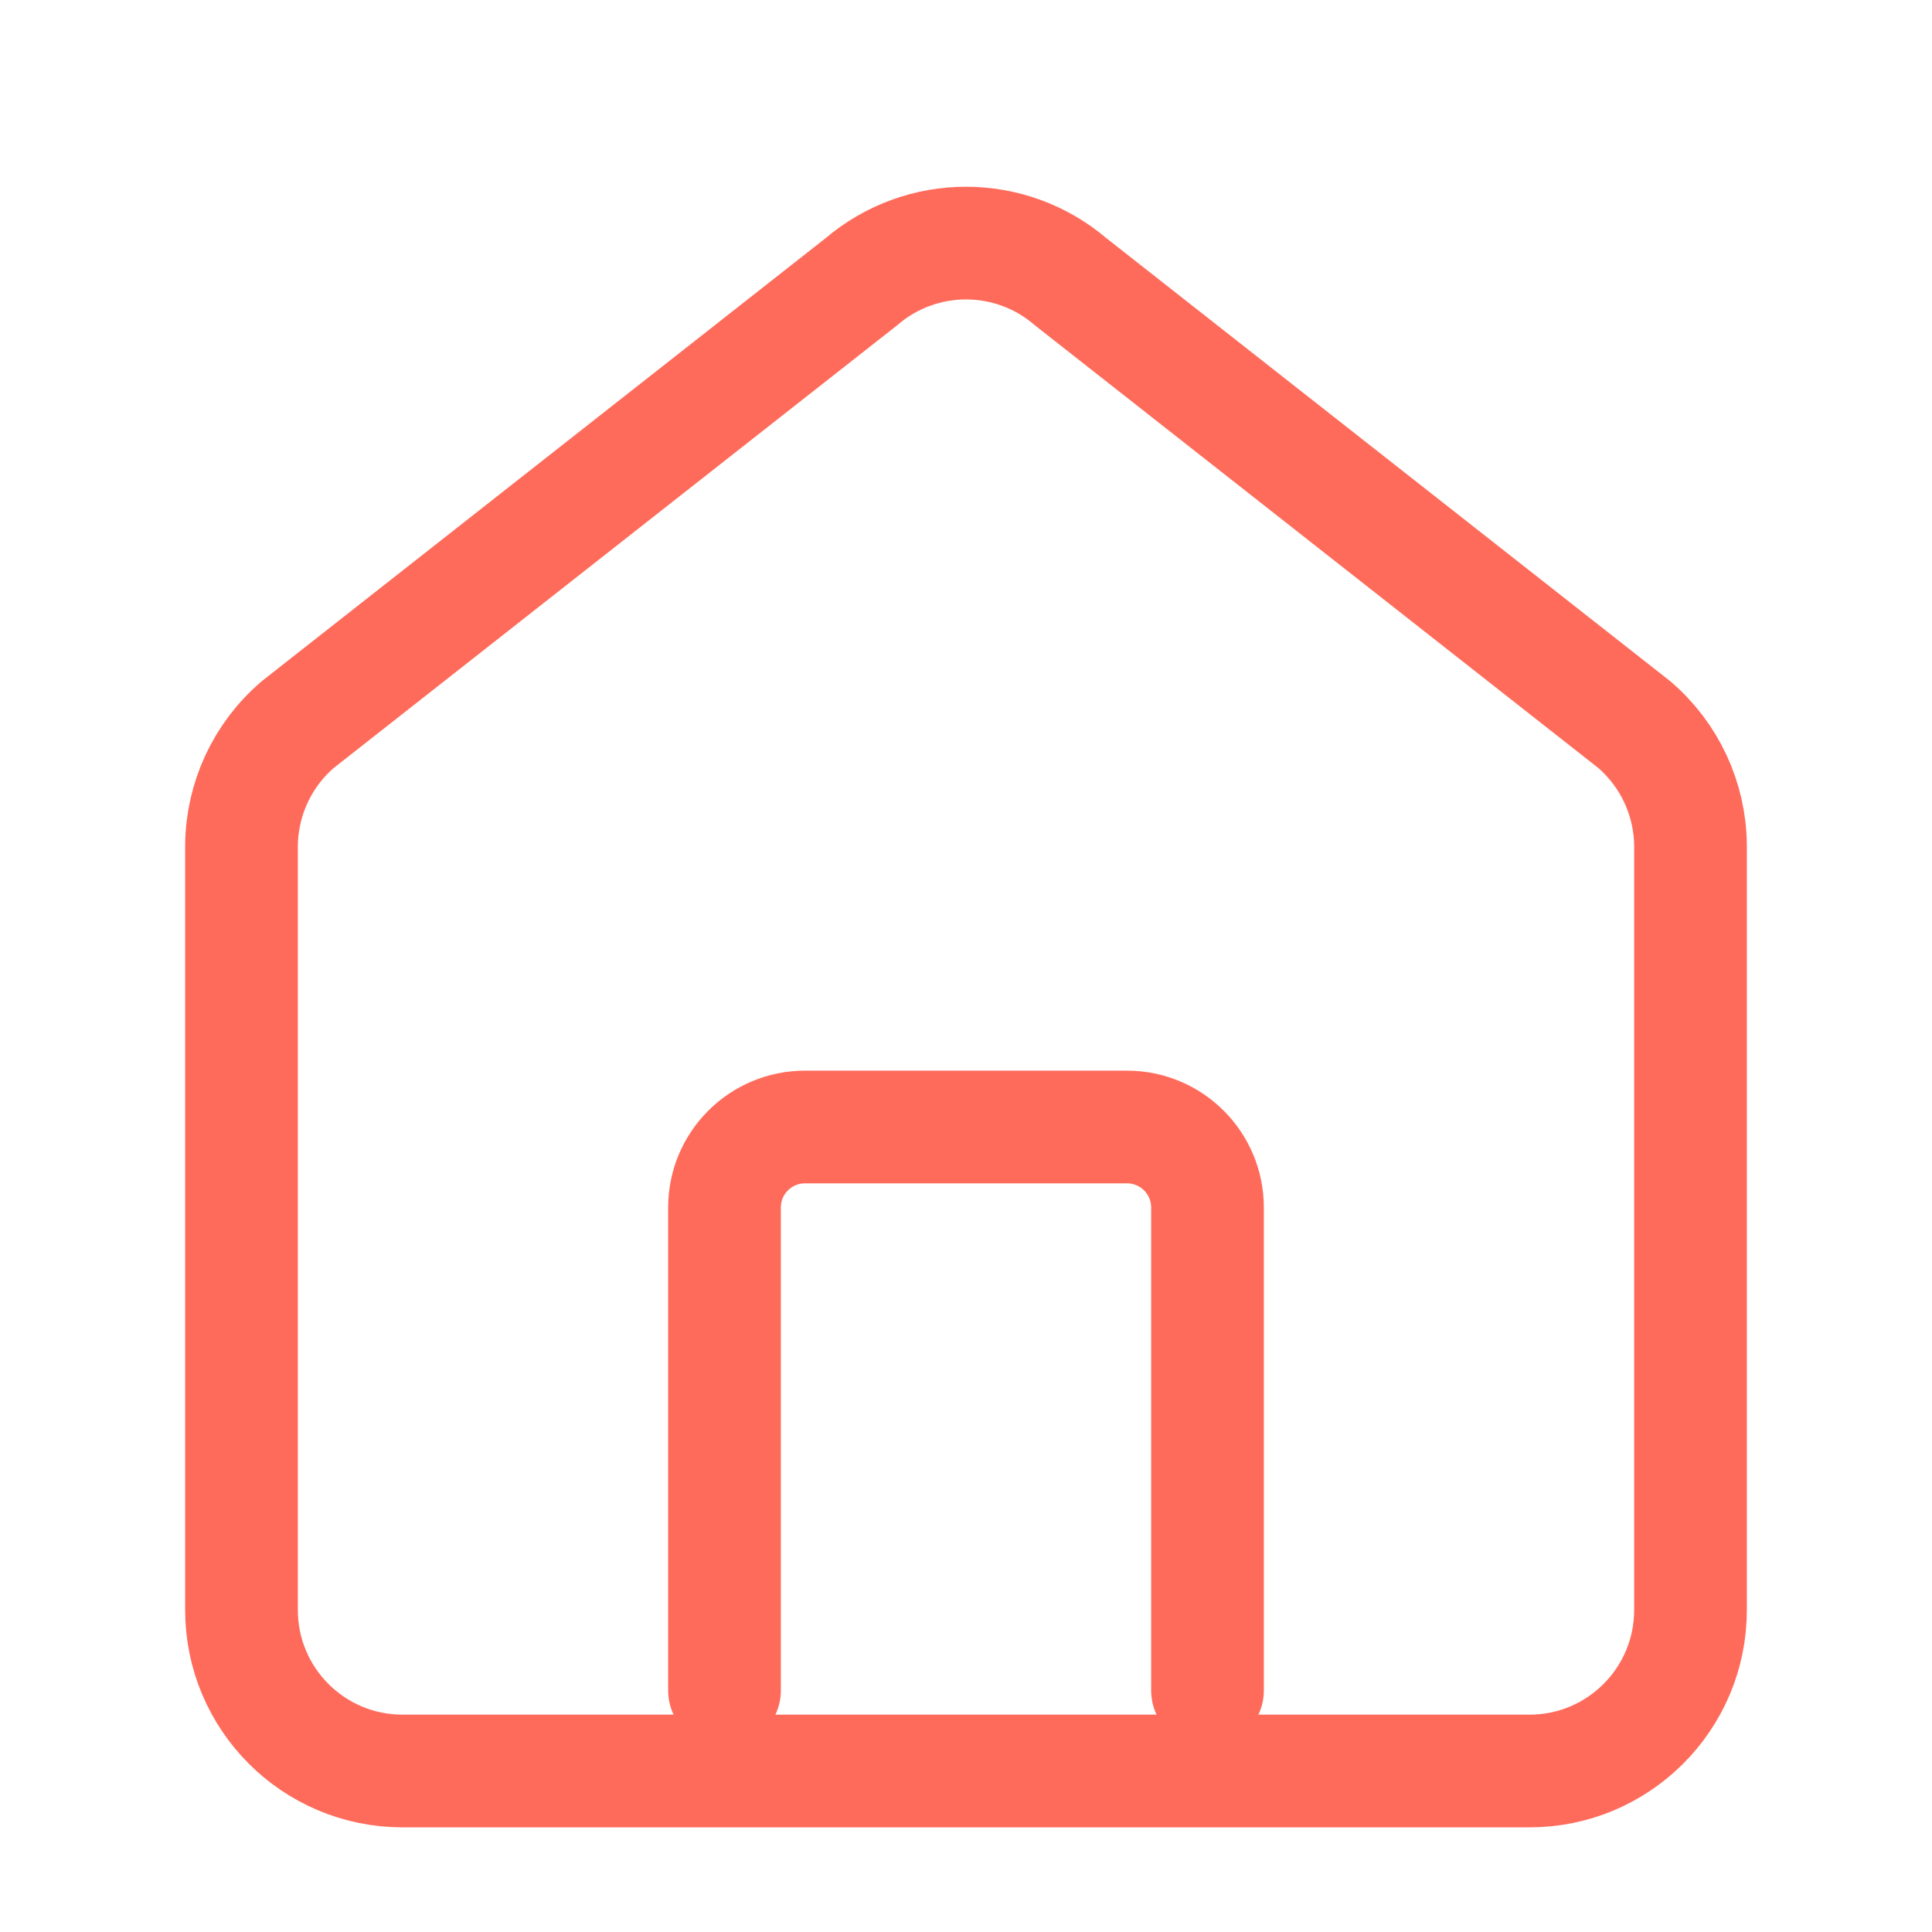
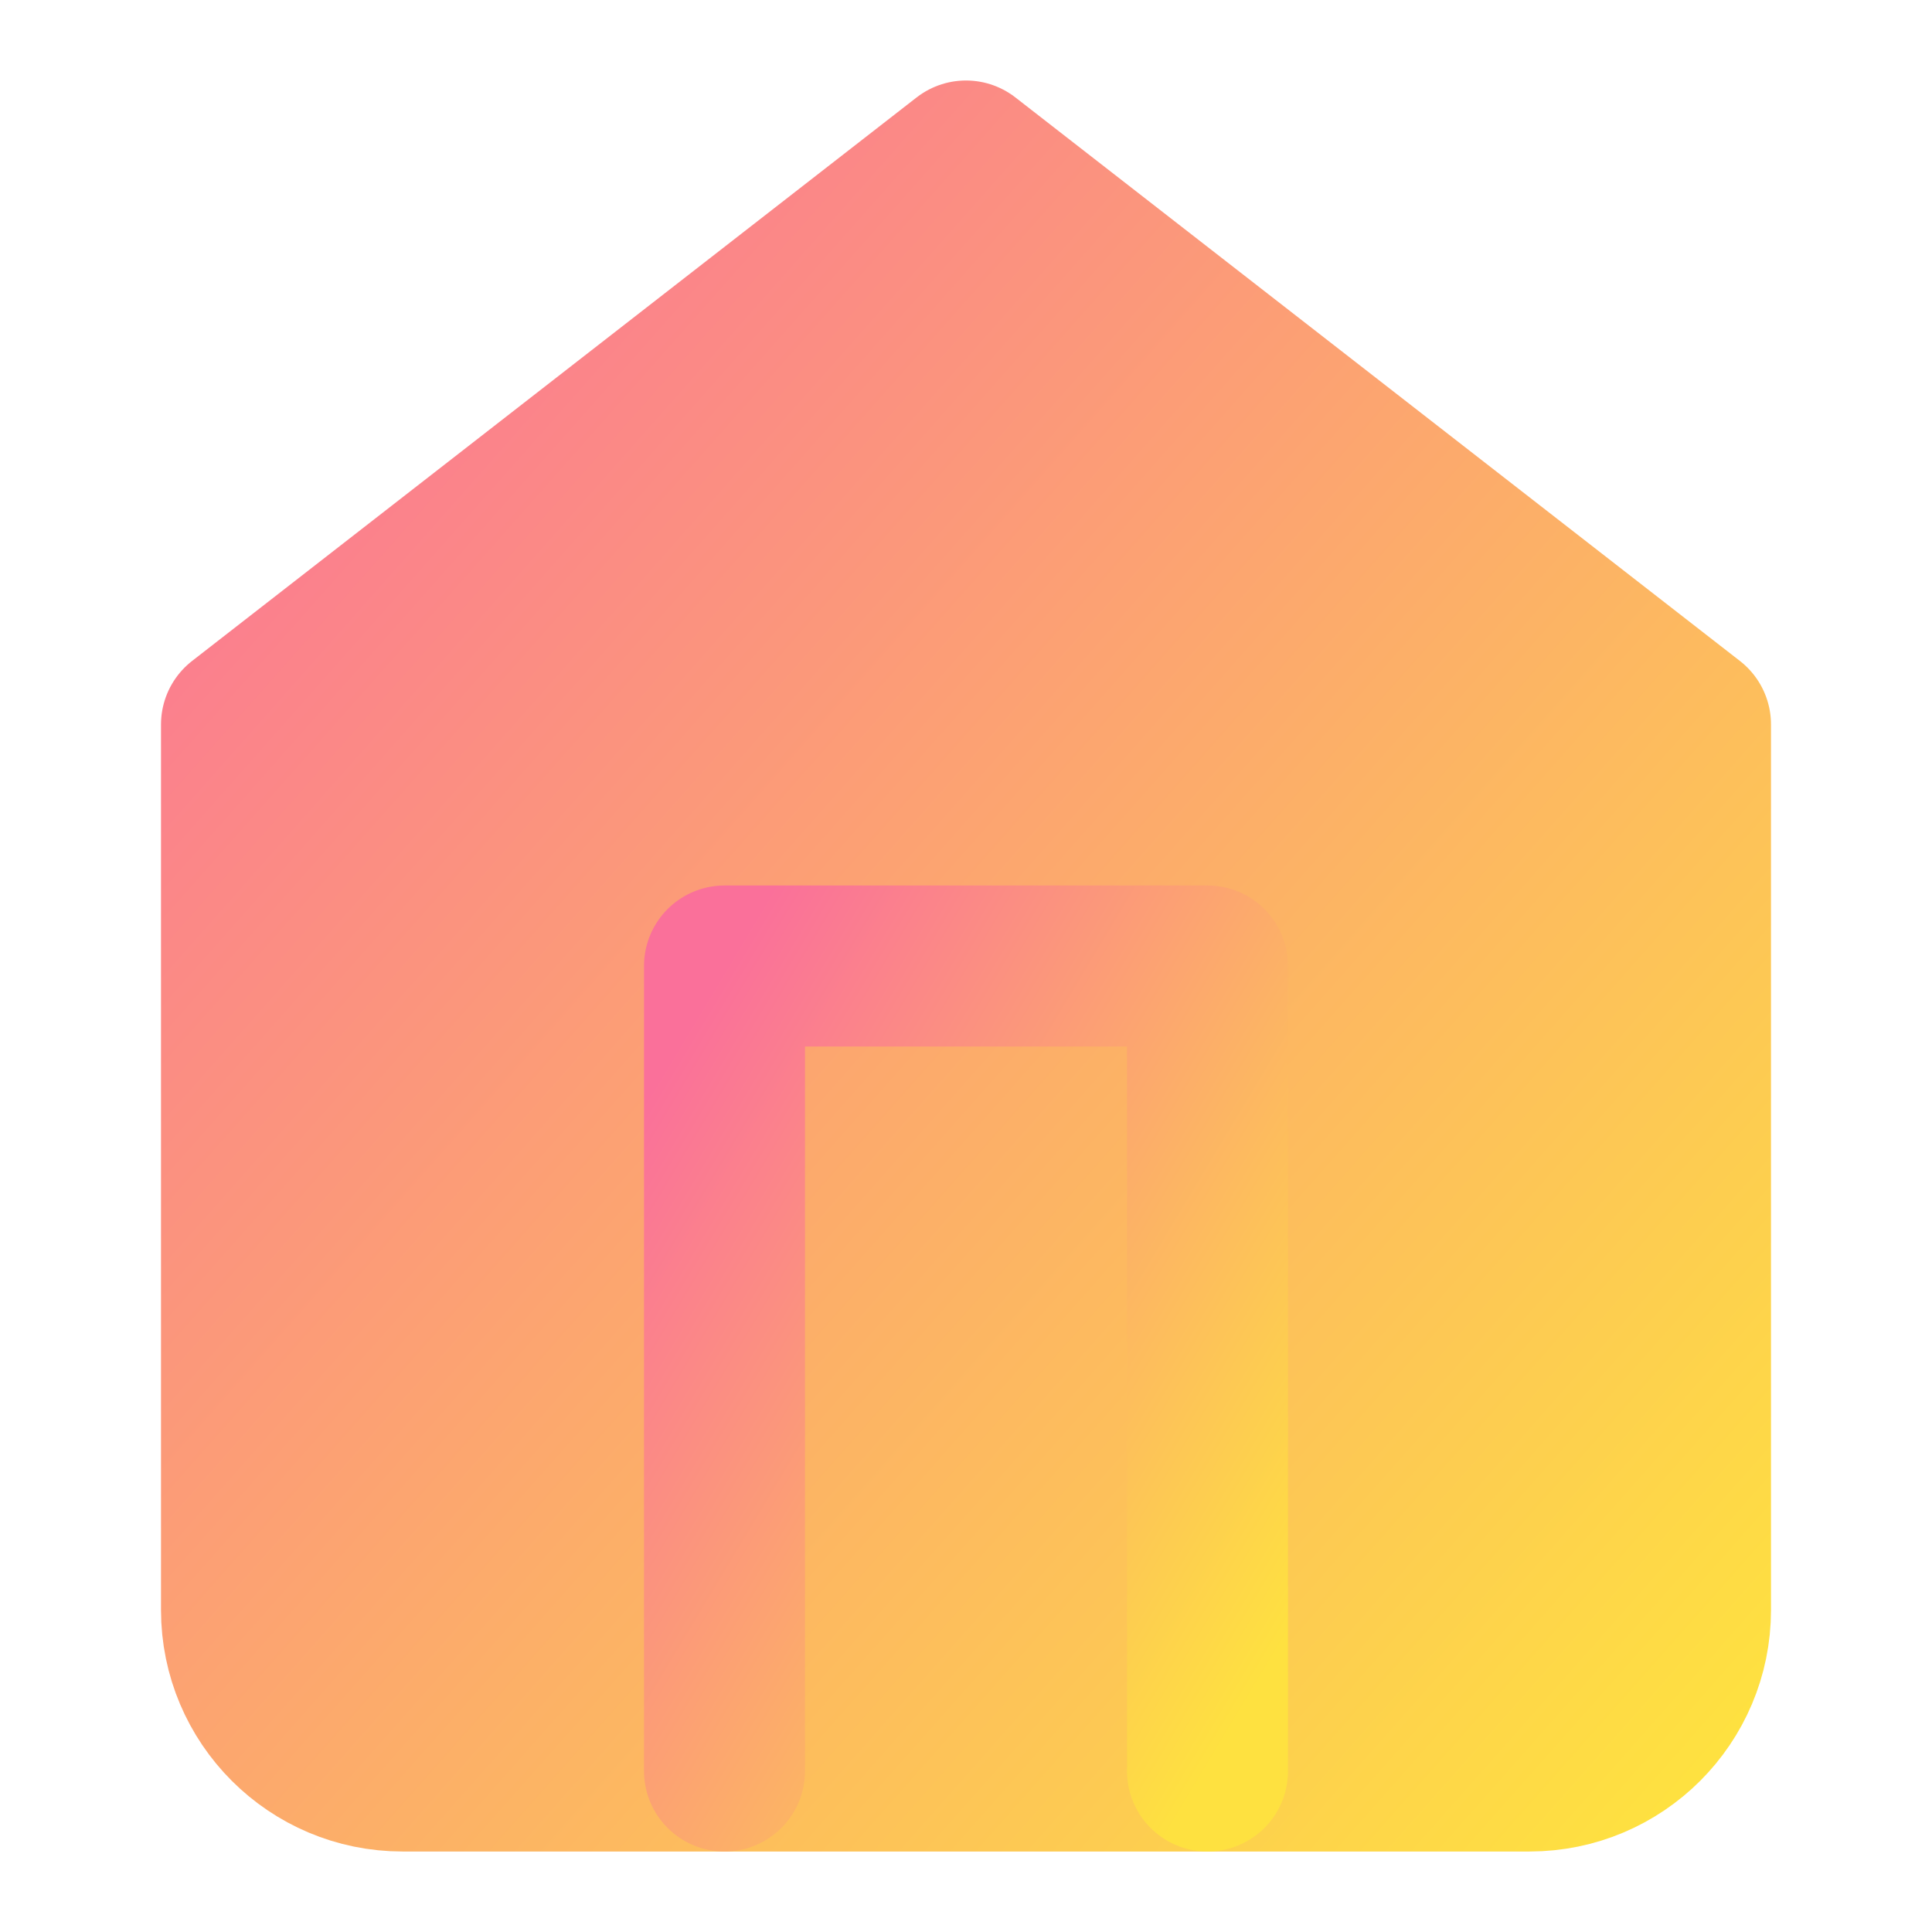
- <svg xmlns="http://www.w3.org/2000/svg" width="96" height="96" viewBox="0 0 24 24">
-   <g fill="none" stroke="#FF6B5B" stroke-linecap="round" stroke-linejoin="round" stroke-width="1.4">
-     <path d="M9 21v-6a1 1 0 0 1 1-1h4a1 1 0 0 1 1 1v6" />
-     <path d="M3 10.5a2 2 0 0 1 .7-1.5l7-5.5a2 2 0 0 1 2.6 0l7 5.5a2 2 0 0 1 .7 1.5V20a2 2 0 0 1-2 2H5a2 2 0 0 1-2-2Z" />
-   </g>
+ <svg xmlns="http://www.w3.org/2000/svg" width="24" height="24" viewBox="0 0 24 24" fill="none">
+   <defs>
+     <linearGradient id="homeGradient" x1="0%" y1="0%" x2="100%" y2="100%">
+       <stop offset="0%" style="stop-color:#fa709a;stop-opacity:1" />
+       <stop offset="100%" style="stop-color:#fee140;stop-opacity:1" />
+     </linearGradient>
+   </defs>
+   <path d="M3 9l9-7 9 7v11a2 2 0 0 1-2 2H5a2 2 0 0 1-2-2z" fill="url(#homeGradient)" stroke="url(#homeGradient)" stroke-width="2" stroke-linecap="round" stroke-linejoin="round" />
+   <polyline points="9 22 9 12 15 12 15 22" fill="none" stroke="url(#homeGradient)" stroke-width="2" stroke-linecap="round" stroke-linejoin="round" />
</svg>
